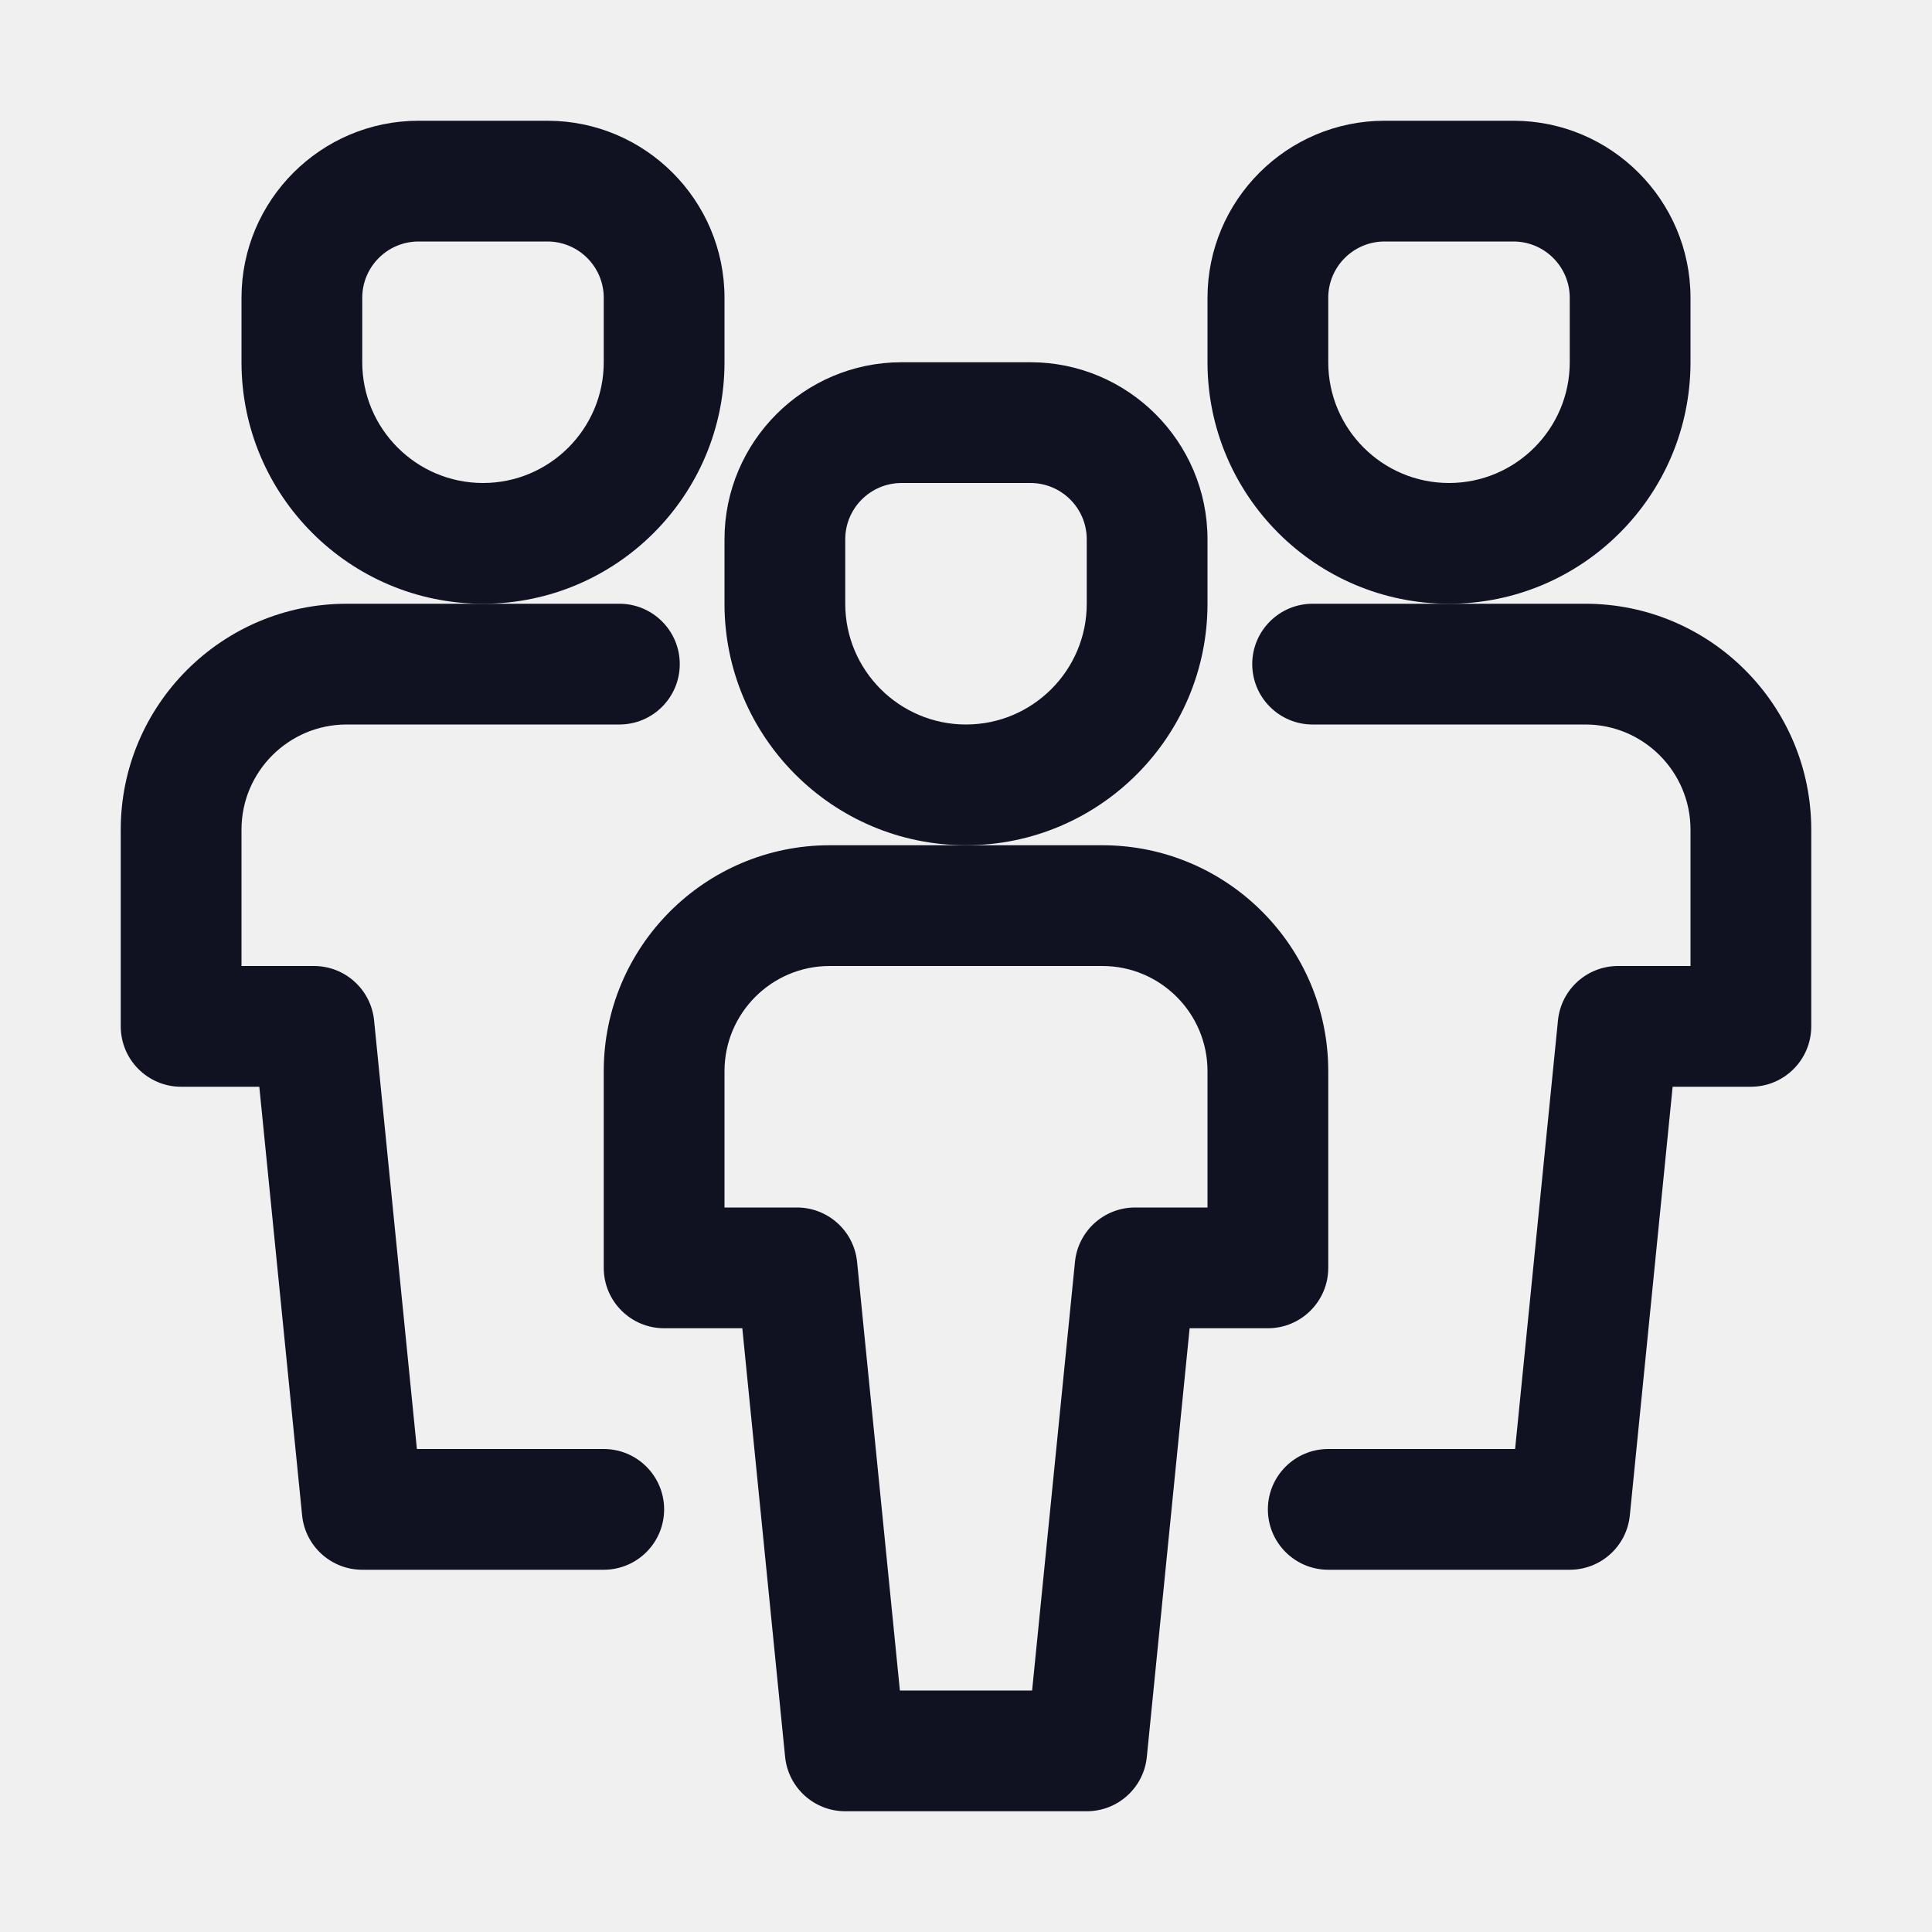
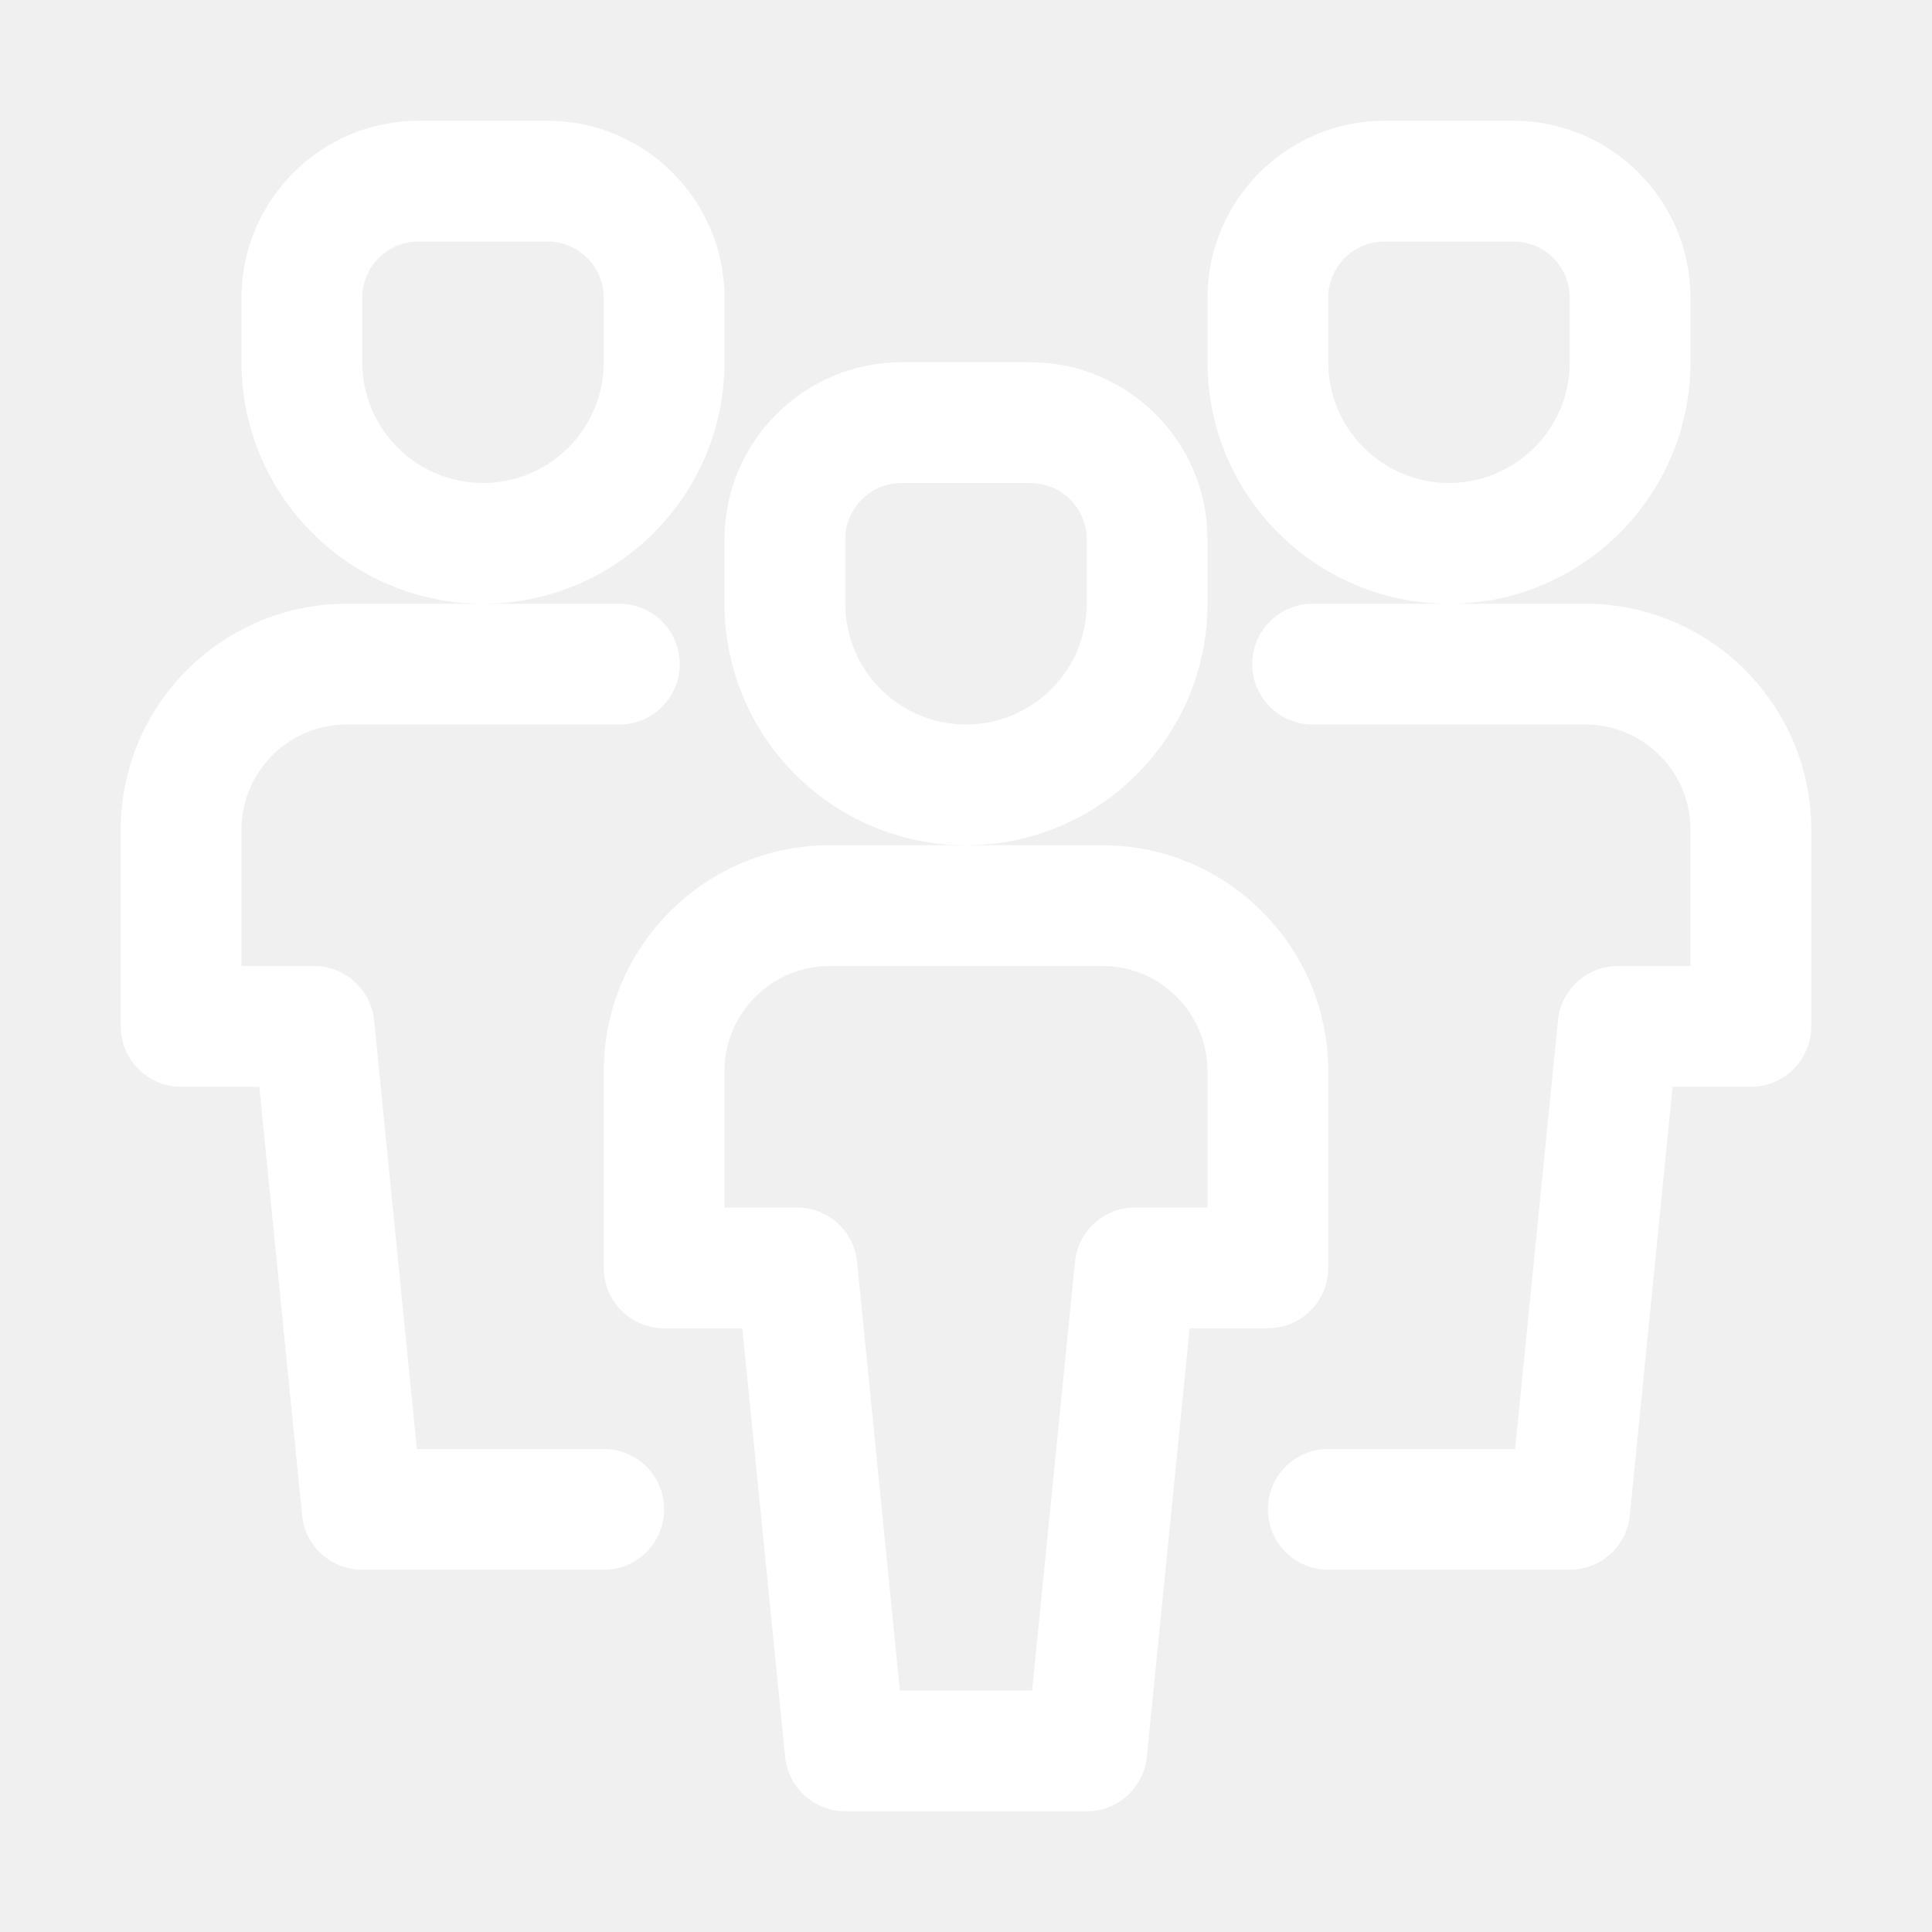
<svg xmlns="http://www.w3.org/2000/svg" width="2.5rem" height="2.5rem" viewBox="0 0 32 32" enable-background="new 0 0 32 32" id="Layer_3" version="1.1" xml:space="preserve">
  <g>
-     <path d="M10,17.741V21c0,0.552,0.448,1,1,1h1.295l0.709,7.1C13.056,29.611,13.486,30,14,30h4c0.514,0,0.944-0.389,0.995-0.9   l0.709-7.1H21c0.552,0,1-0.448,1-1v-3.259C22,15.678,20.322,14,18.259,14H16h-2.259C11.678,14,10,15.678,10,17.741z M18.259,16   C19.219,16,20,16.781,20,17.741V20h-1.2c-0.514,0-0.944,0.389-0.995,0.9L17.095,28h-2.19l-0.709-7.1   C14.144,20.389,13.714,20,13.2,20H12v-2.259C12,16.781,12.781,16,13.741,16H18.259z" fill="#101221" />
-     <path d="M12,10c0,2.206,1.794,4,4,4s4-1.794,4-4V8.933C20,7.316,18.684,6,17.067,6h-2.134C13.316,6,12,7.316,12,8.933V10z    M14,8.933C14,8.418,14.418,8,14.933,8h2.134C17.582,8,18,8.418,18,8.933V10c0,1.103-0.897,2-2,2s-2-0.897-2-2V8.933z" fill="#101221" />
-     <path d="M26.259,10H24h-2.259c-0.552,0-1,0.448-1,1s0.448,1,1,1h4.518C27.219,12,28,12.781,28,13.741V16h-1.2   c-0.514,0-0.944,0.389-0.995,0.9L25.095,24H22c-0.552,0-1,0.448-1,1s0.448,1,1,1h4c0.514,0,0.944-0.389,0.995-0.9l0.709-7.1H29   c0.552,0,1-0.448,1-1v-3.259C30,11.678,28.322,10,26.259,10z" fill="#101221" />
-     <path d="M3,18h1.295l0.709,7.1C5.056,25.611,5.486,26,6,26h4c0.552,0,1-0.448,1-1s-0.448-1-1-1H6.905l-0.709-7.1   C6.144,16.389,5.714,16,5.2,16H4v-2.259C4,12.781,4.781,12,5.741,12h4.518c0.552,0,1-0.448,1-1s-0.448-1-1-1H8H5.741   C3.678,10,2,11.678,2,13.741V17C2,17.552,2.448,18,3,18z" fill="#101221" />
-     <path d="M28,6V4.933C28,3.316,26.684,2,25.067,2h-2.134C21.316,2,20,3.316,20,4.933V6c0,2.206,1.794,4,4,4S28,8.206,28,6z M26,6   c0,1.103-0.897,2-2,2s-2-0.897-2-2V4.933C22,4.418,22.418,4,22.933,4h2.134C25.582,4,26,4.418,26,4.933V6z" fill="#101221" />
-     <path d="M12,6V4.933C12,3.316,10.684,2,9.067,2H6.933C5.316,2,4,3.316,4,4.933V6c0,2.206,1.794,4,4,4S12,8.206,12,6z M10,6   c0,1.103-0.897,2-2,2S6,7.103,6,6V4.933C6,4.418,6.418,4,6.933,4h2.134C9.582,4,10,4.418,10,4.933V6z" fill="#101221" />
+     <path d="M10,17.741V21c0,0.552,0.448,1,1,1h1.295l0.709,7.1C13.056,29.611,13.486,30,14,30h4c0.514,0,0.944-0.389,0.995-0.9   l0.709-7.1H21c0.552,0,1-0.448,1-1v-3.259C22,15.678,20.322,14,18.259,14H16h-2.259C11.678,14,10,15.678,10,17.741z M18.259,16   C19.219,16,20,16.781,20,17.741V20h-1.2c-0.514,0-0.944,0.389-0.995,0.9L17.095,28h-2.19l-0.709-7.1   C14.144,20.389,13.714,20,13.2,20H12v-2.259C12,16.781,12.781,16,13.741,16H18.259z" fill="white" />
+     <path d="M12,10c0,2.206,1.794,4,4,4s4-1.794,4-4V8.933C20,7.316,18.684,6,17.067,6h-2.134C13.316,6,12,7.316,12,8.933V10z    M14,8.933C14,8.418,14.418,8,14.933,8h2.134C17.582,8,18,8.418,18,8.933V10c0,1.103-0.897,2-2,2s-2-0.897-2-2V8.933z" fill="white" />
+     <path d="M26.259,10H24h-2.259c-0.552,0-1,0.448-1,1s0.448,1,1,1h4.518C27.219,12,28,12.781,28,13.741V16h-1.2   c-0.514,0-0.944,0.389-0.995,0.9L25.095,24H22c-0.552,0-1,0.448-1,1s0.448,1,1,1h4c0.514,0,0.944-0.389,0.995-0.9l0.709-7.1H29   c0.552,0,1-0.448,1-1v-3.259C30,11.678,28.322,10,26.259,10z" fill="white" />
+     <path d="M3,18h1.295l0.709,7.1C5.056,25.611,5.486,26,6,26h4c0.552,0,1-0.448,1-1s-0.448-1-1-1H6.905l-0.709-7.1   C6.144,16.389,5.714,16,5.2,16H4v-2.259C4,12.781,4.781,12,5.741,12h4.518c0.552,0,1-0.448,1-1s-0.448-1-1-1H8H5.741   C3.678,10,2,11.678,2,13.741V17C2,17.552,2.448,18,3,18z" fill="white" />
+     <path d="M28,6V4.933C28,3.316,26.684,2,25.067,2h-2.134C21.316,2,20,3.316,20,4.933V6c0,2.206,1.794,4,4,4S28,8.206,28,6z M26,6   c0,1.103-0.897,2-2,2s-2-0.897-2-2V4.933C22,4.418,22.418,4,22.933,4h2.134C25.582,4,26,4.418,26,4.933V6z" fill="white" />
+     <path d="M12,6V4.933C12,3.316,10.684,2,9.067,2H6.933C5.316,2,4,3.316,4,4.933V6c0,2.206,1.794,4,4,4S12,8.206,12,6z M10,6   c0,1.103-0.897,2-2,2S6,7.103,6,6V4.933C6,4.418,6.418,4,6.933,4h2.134C9.582,4,10,4.418,10,4.933V6z" fill="white" />
  </g>
</svg>
